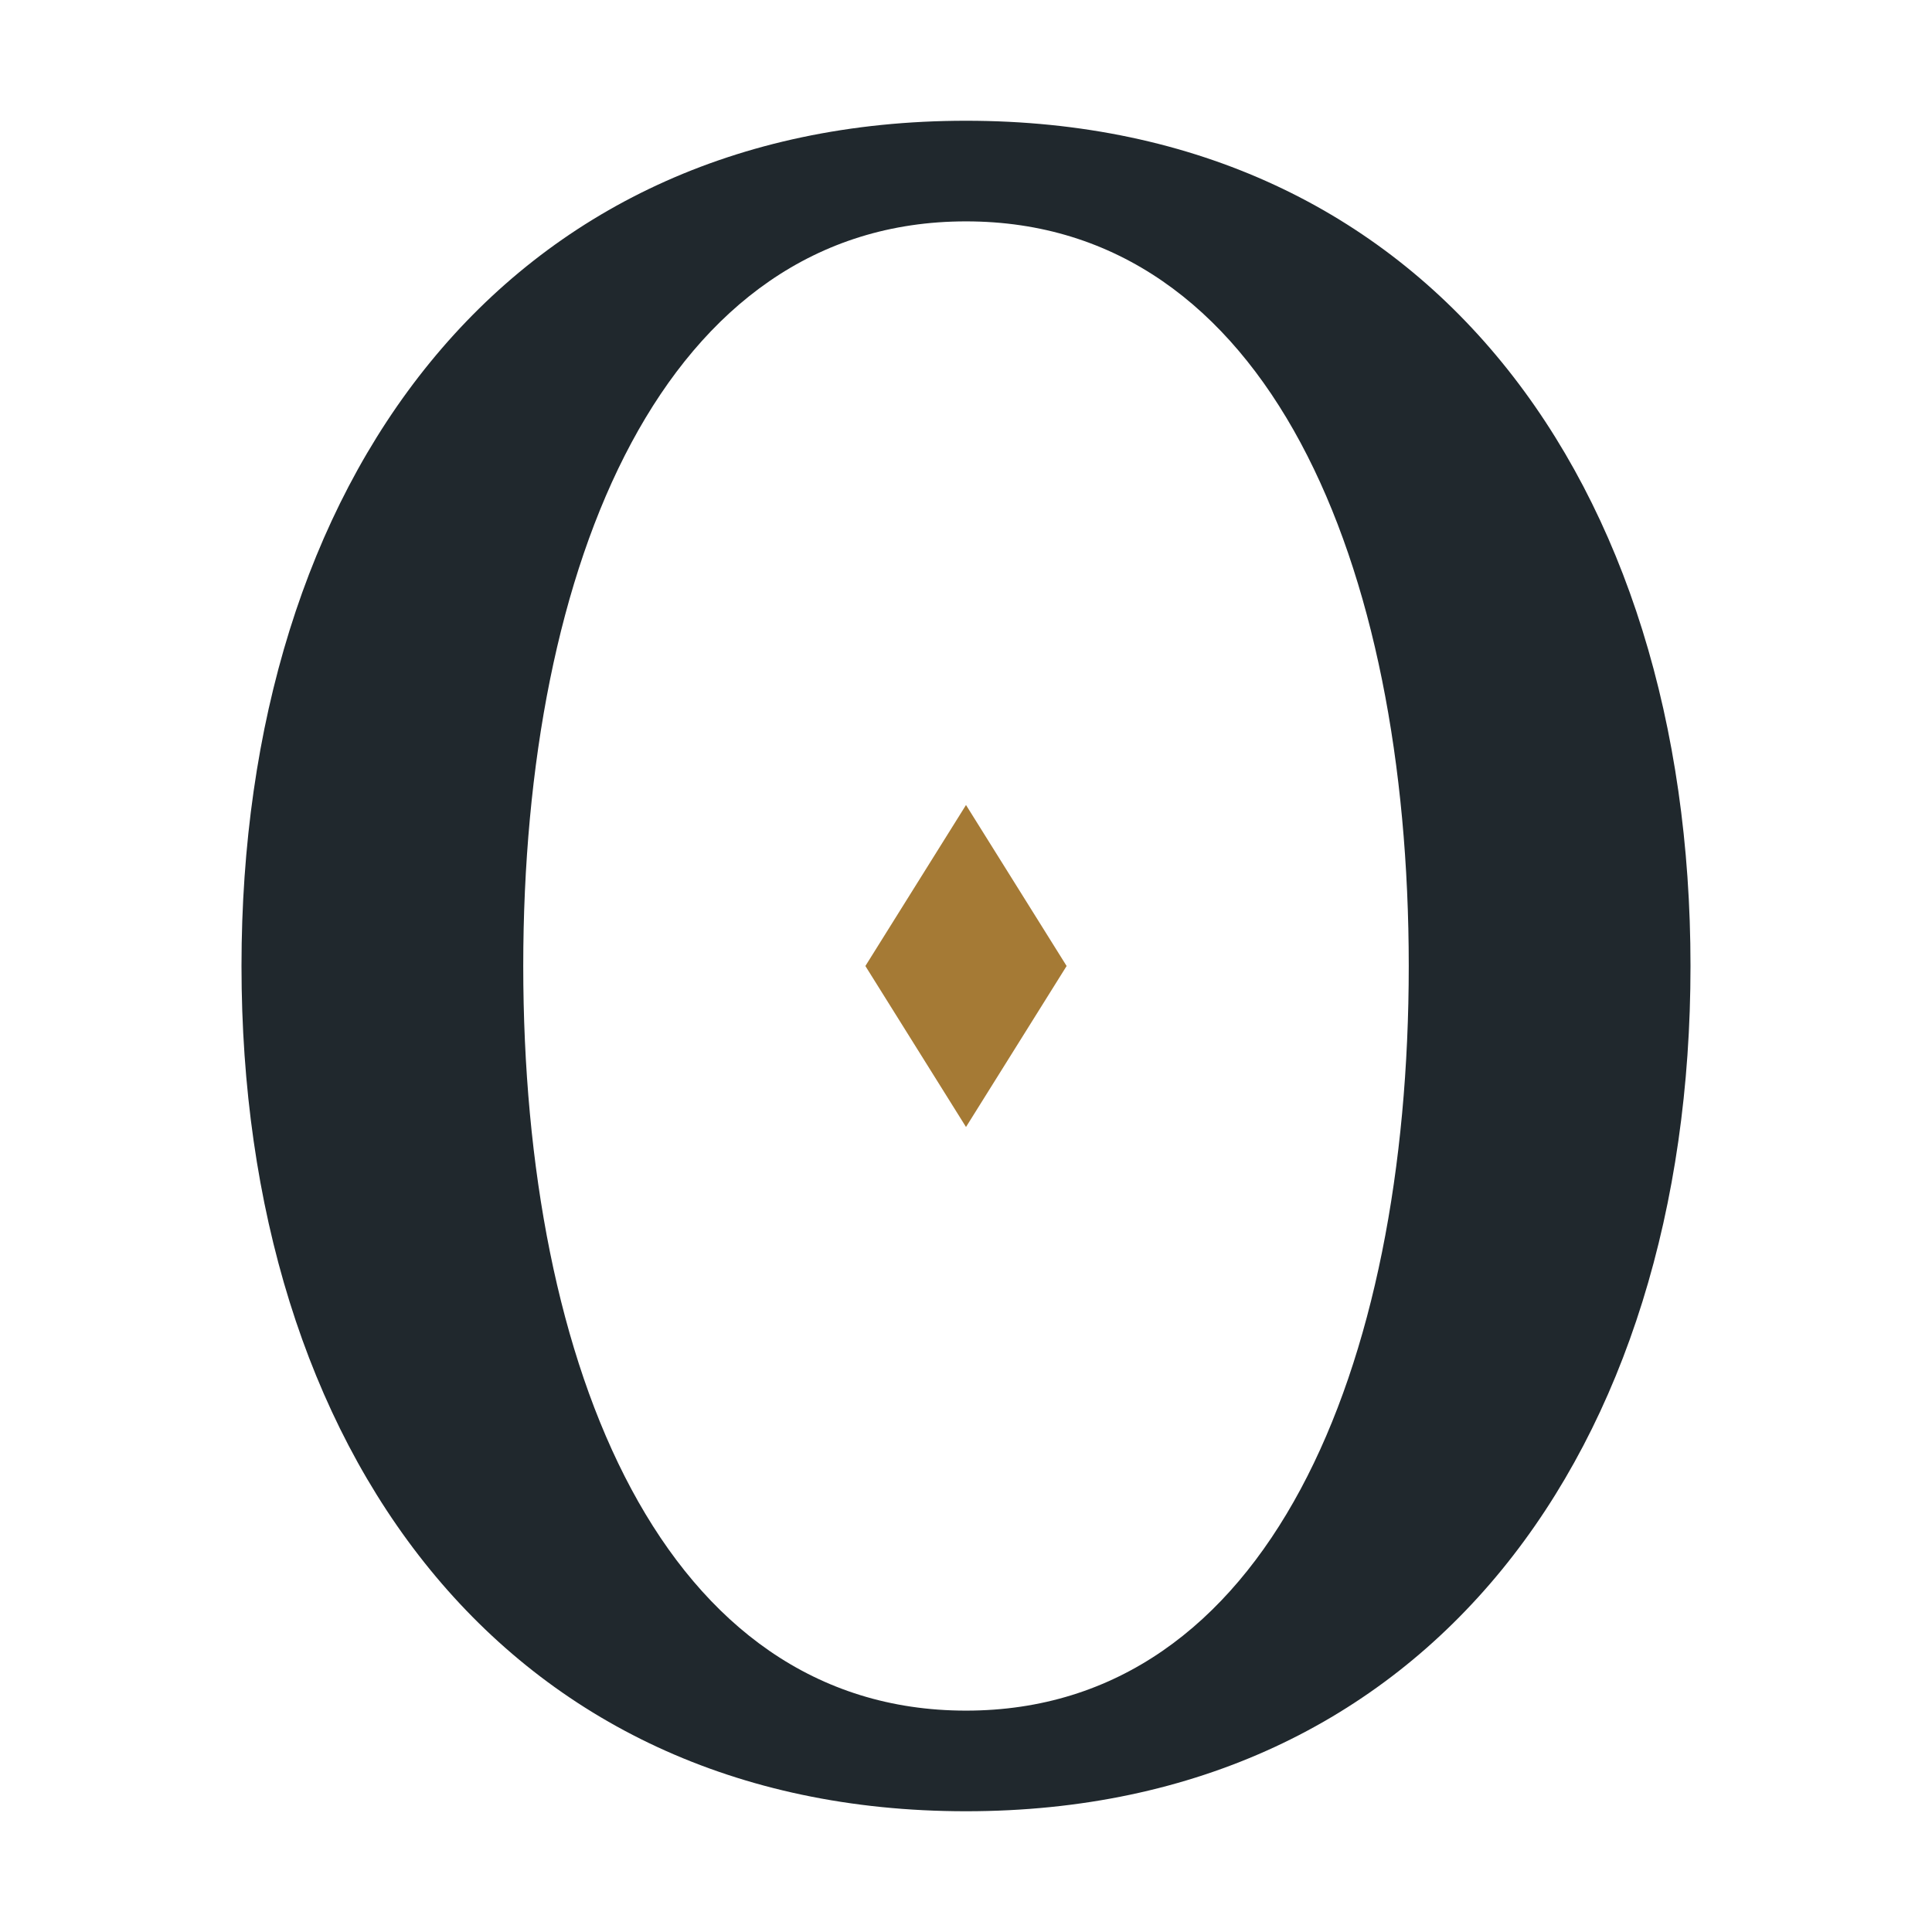
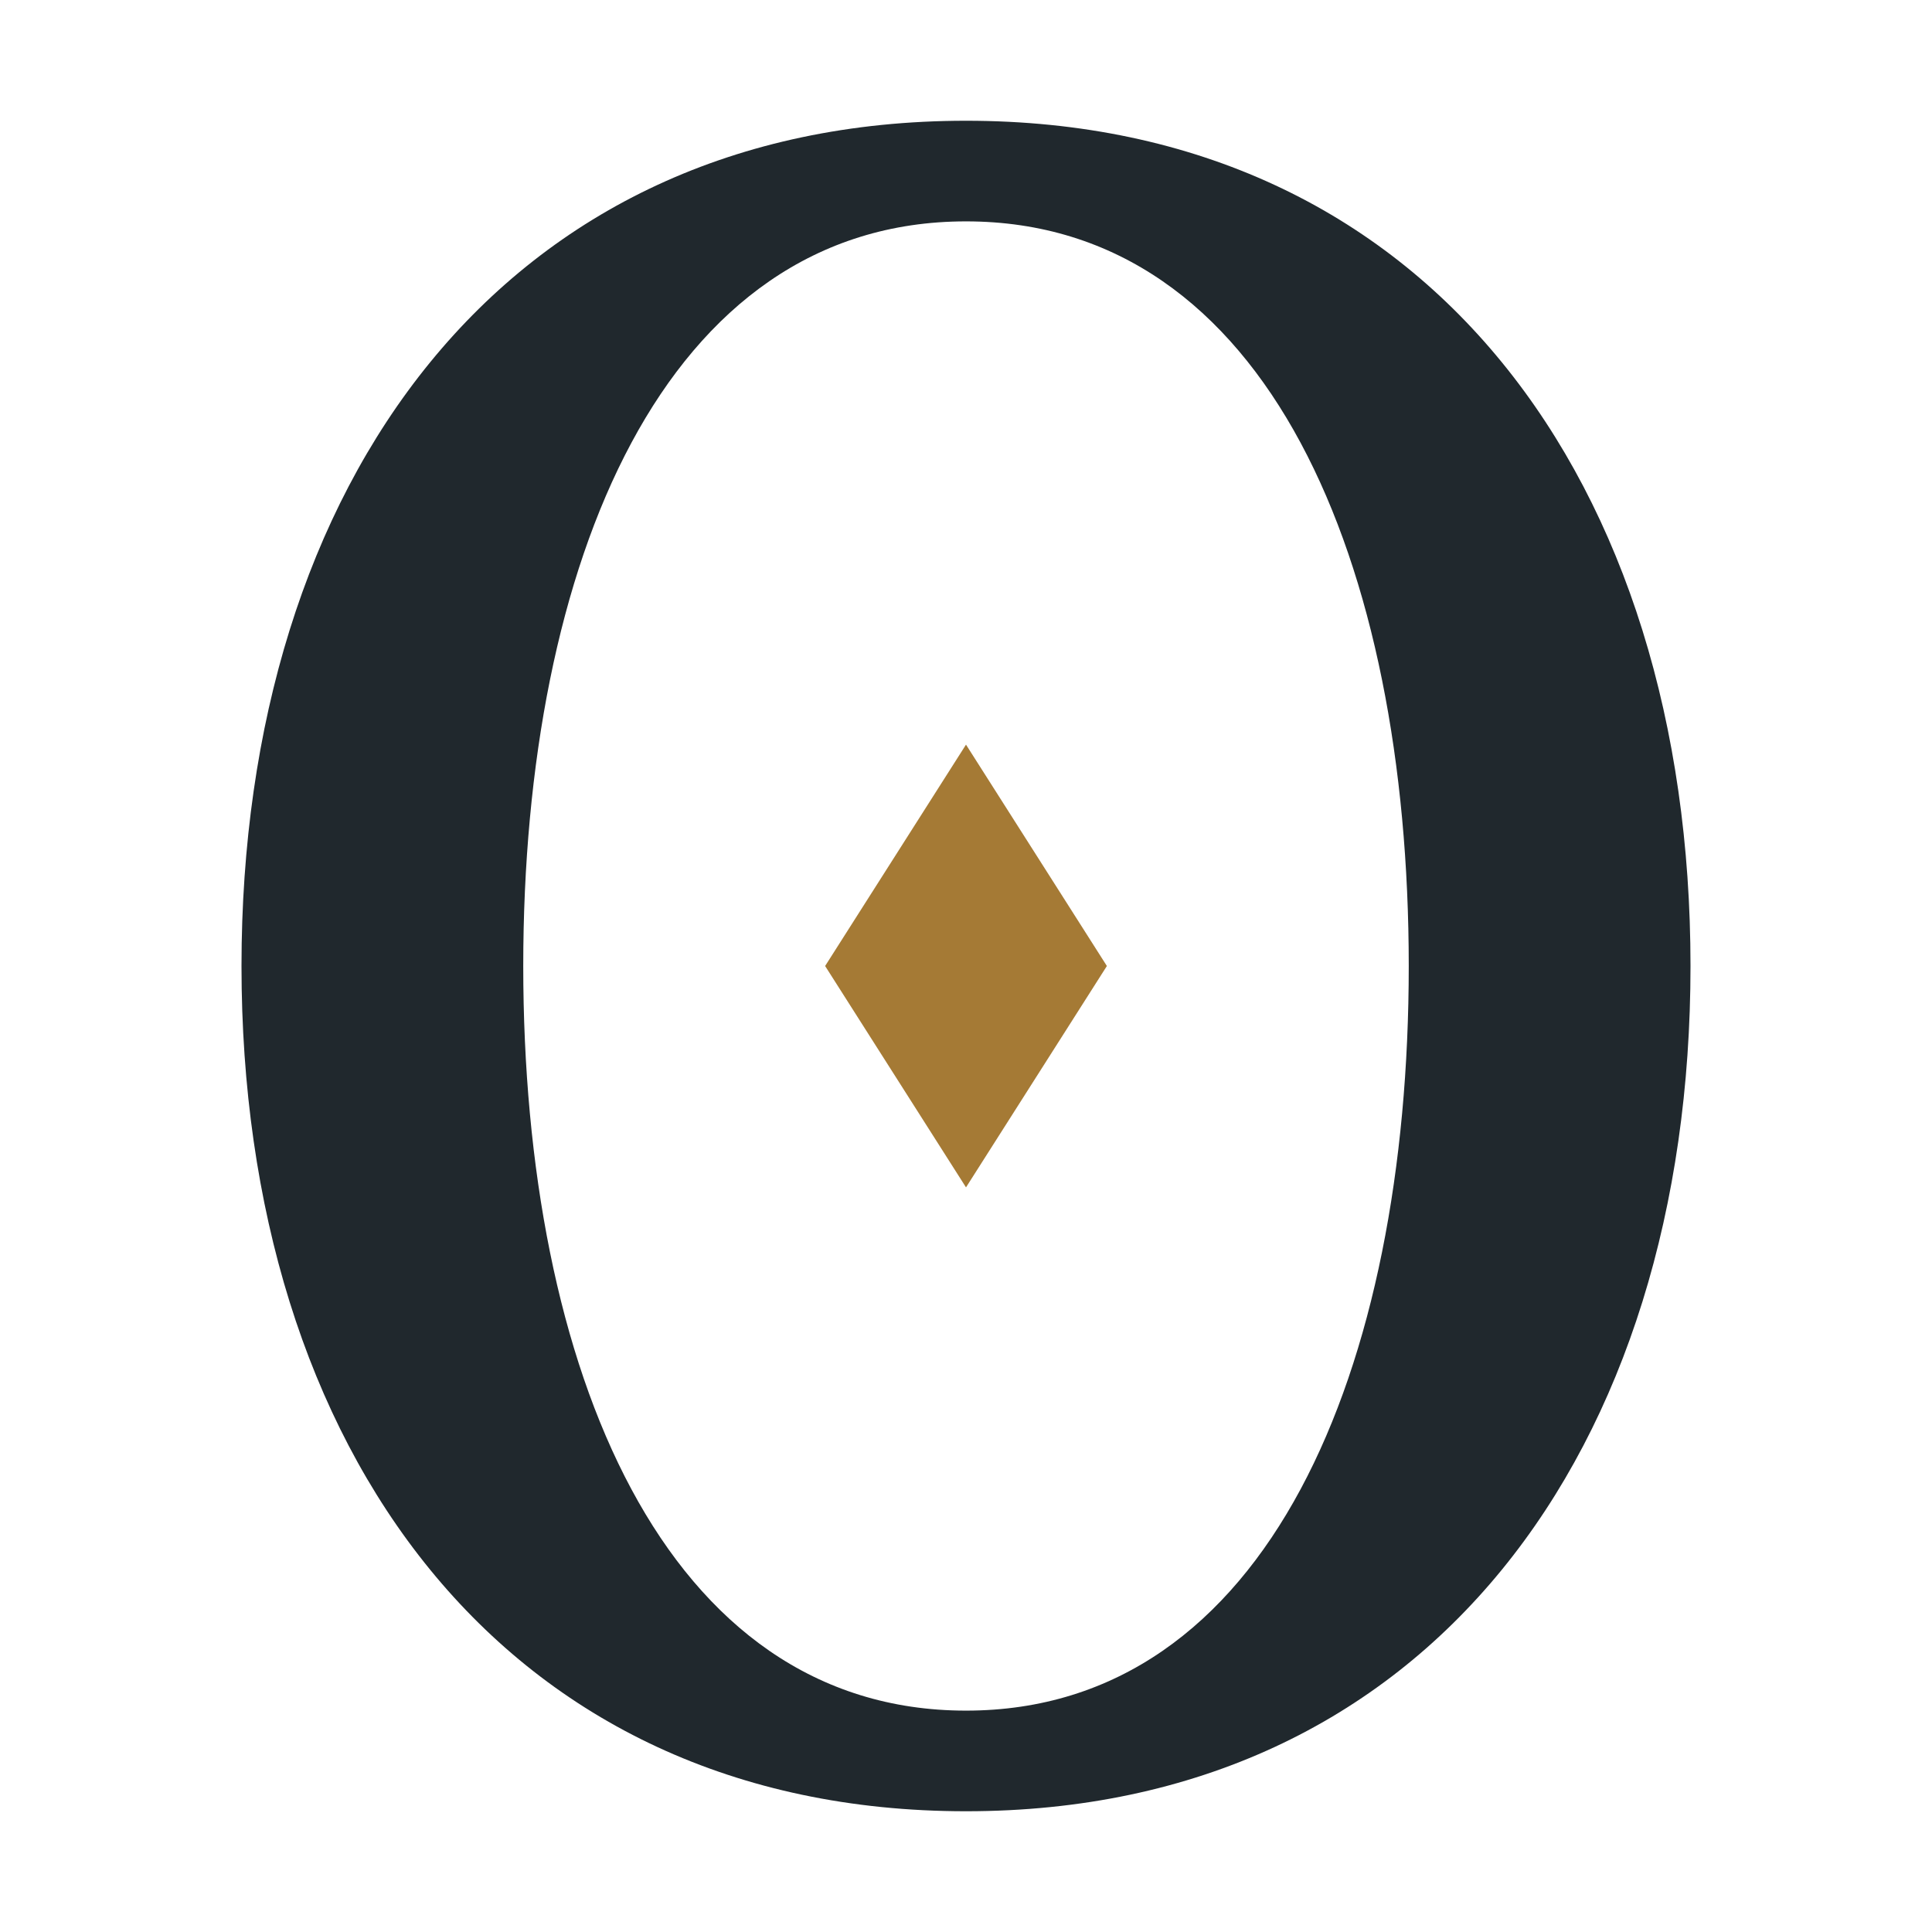
<svg xmlns="http://www.w3.org/2000/svg" viewBox="0 0 96 96" fill="none" role="img" aria-labelledby="title">
  <path fill="#20282d" fill-rule="evenodd" d="M48 6C25 6 12 24 12 48s13 42 36 42 36-18 36-42S71 6 48 6Zm0 5c15 0 22 17 22 37s-7 37-22 37-22-17-22-37 7-37 22-37Z" />
-   <path fill="#a57a35" d="m48 40 5 8-5 8-5-8Z" />
+   <path fill="#a57a35" d="m48 37 7 11-7 11-7-11Z" />
</svg>
